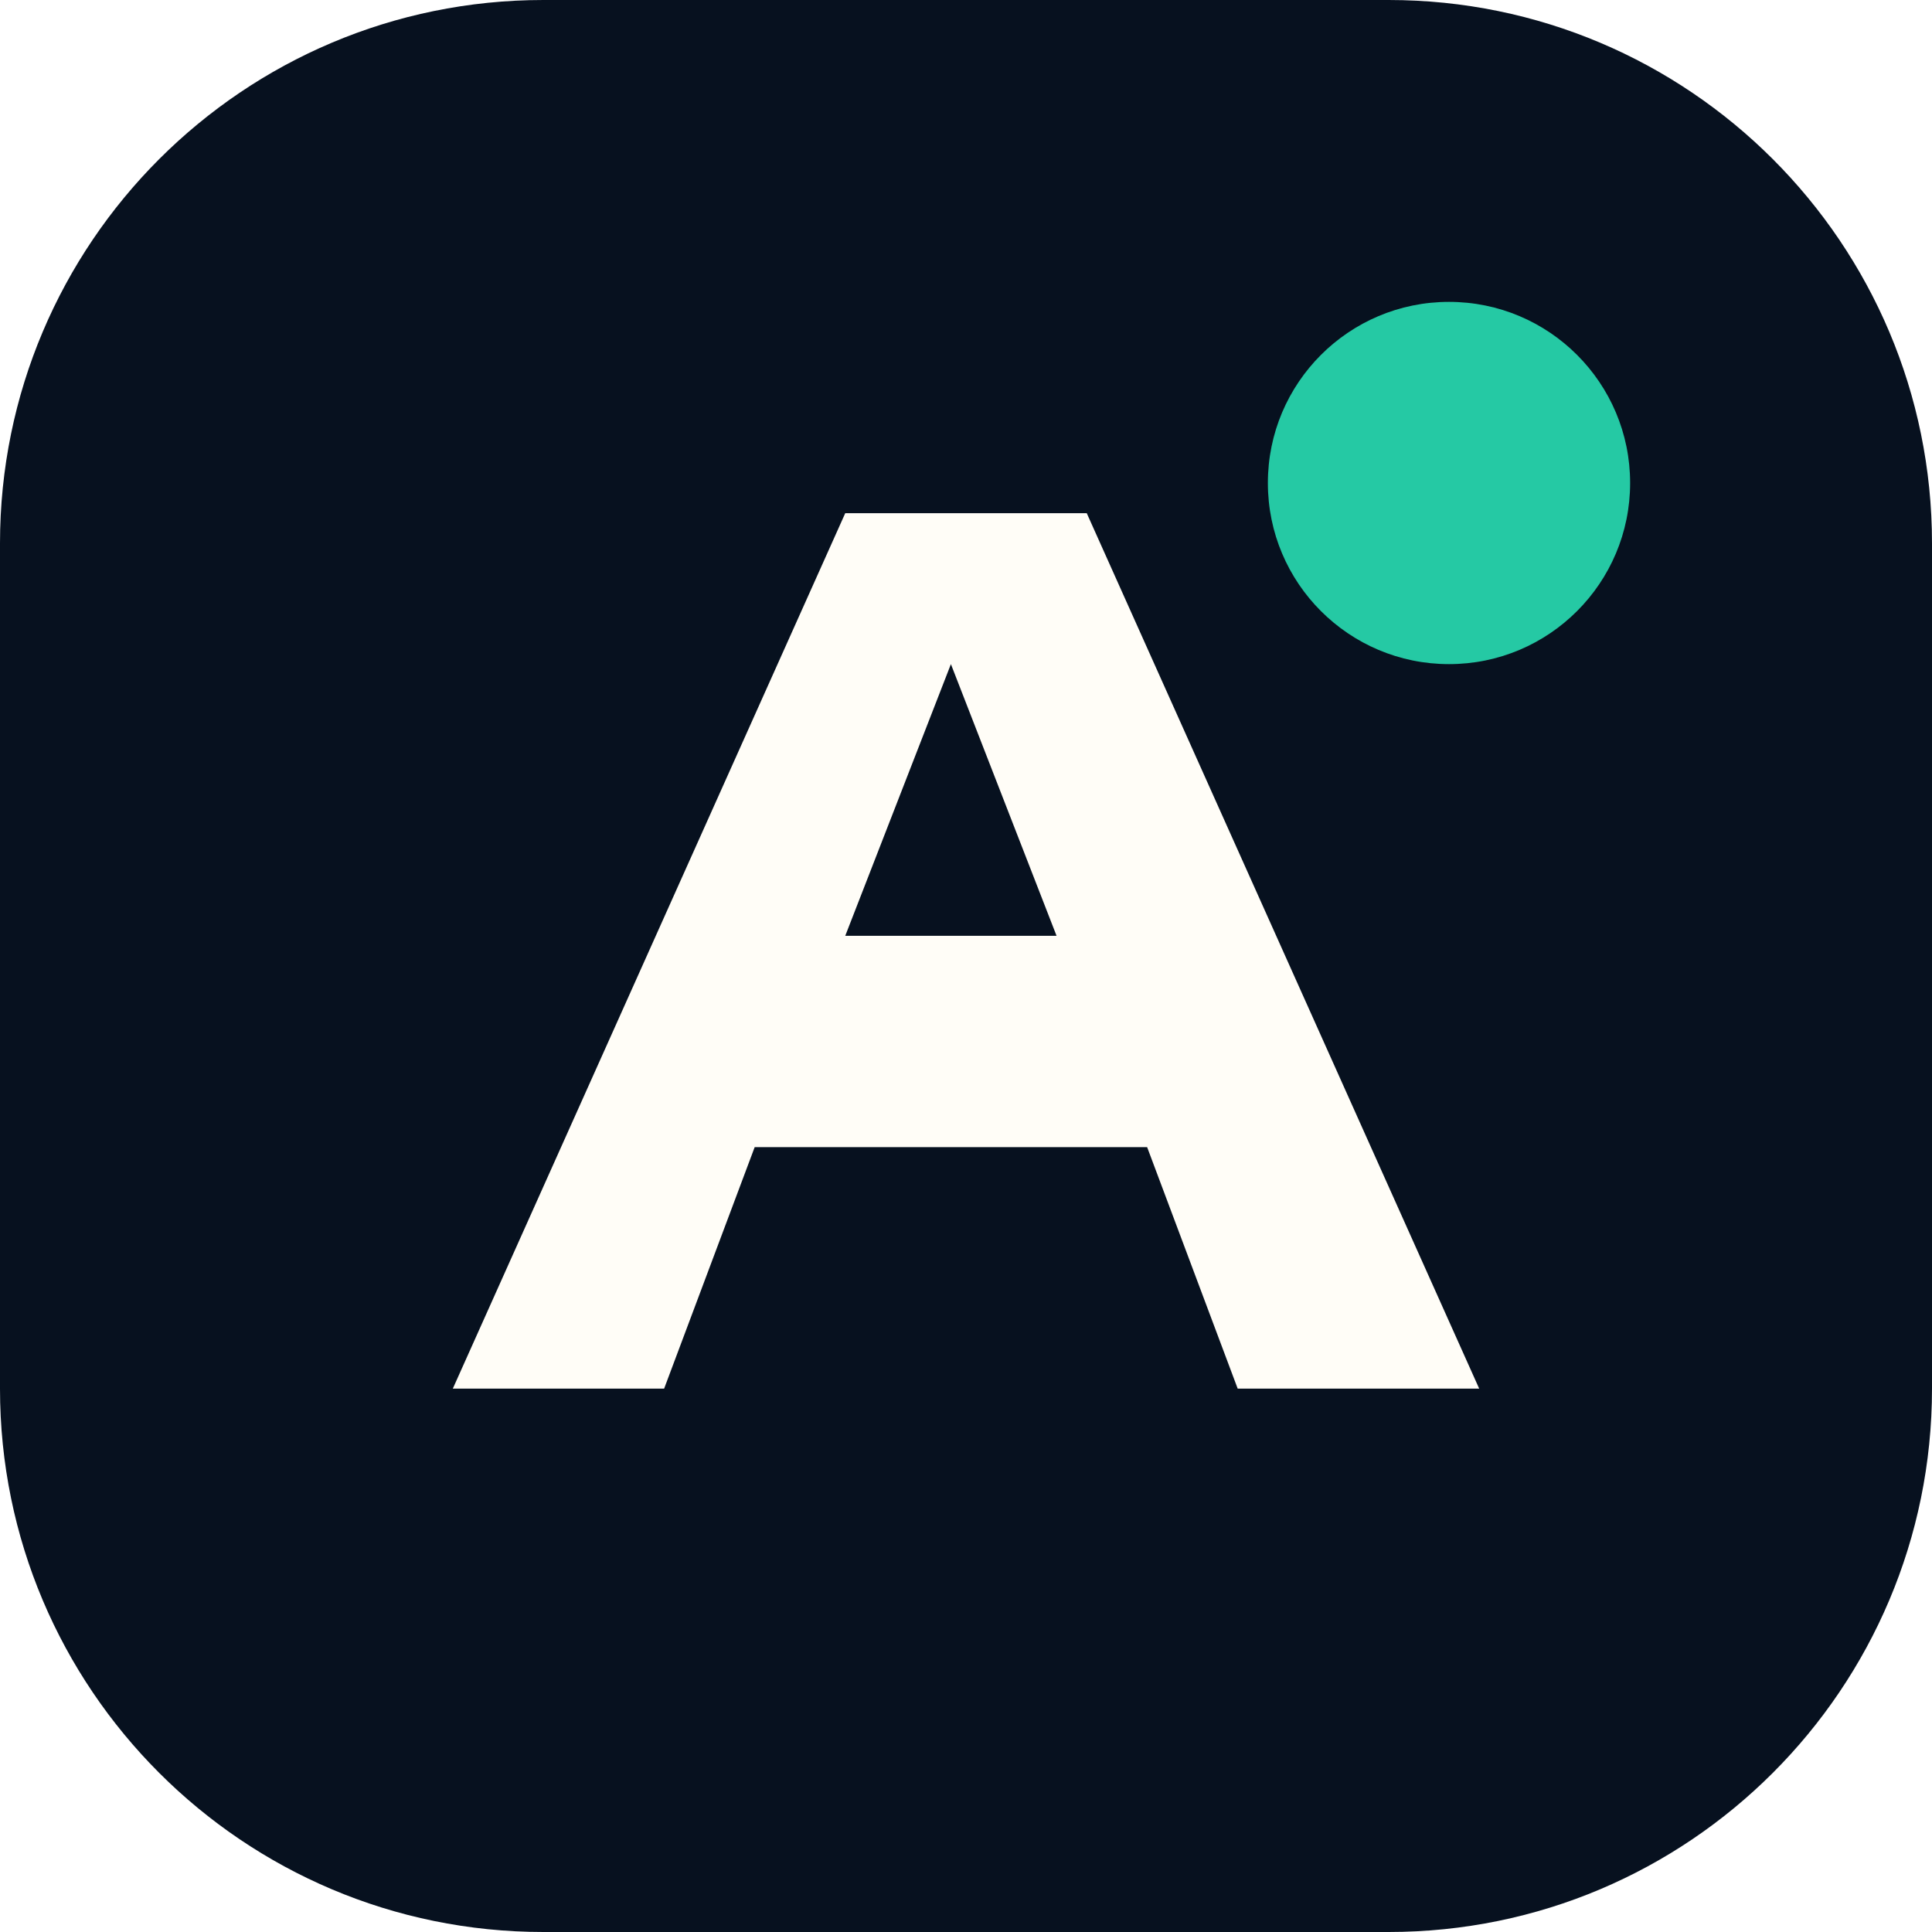
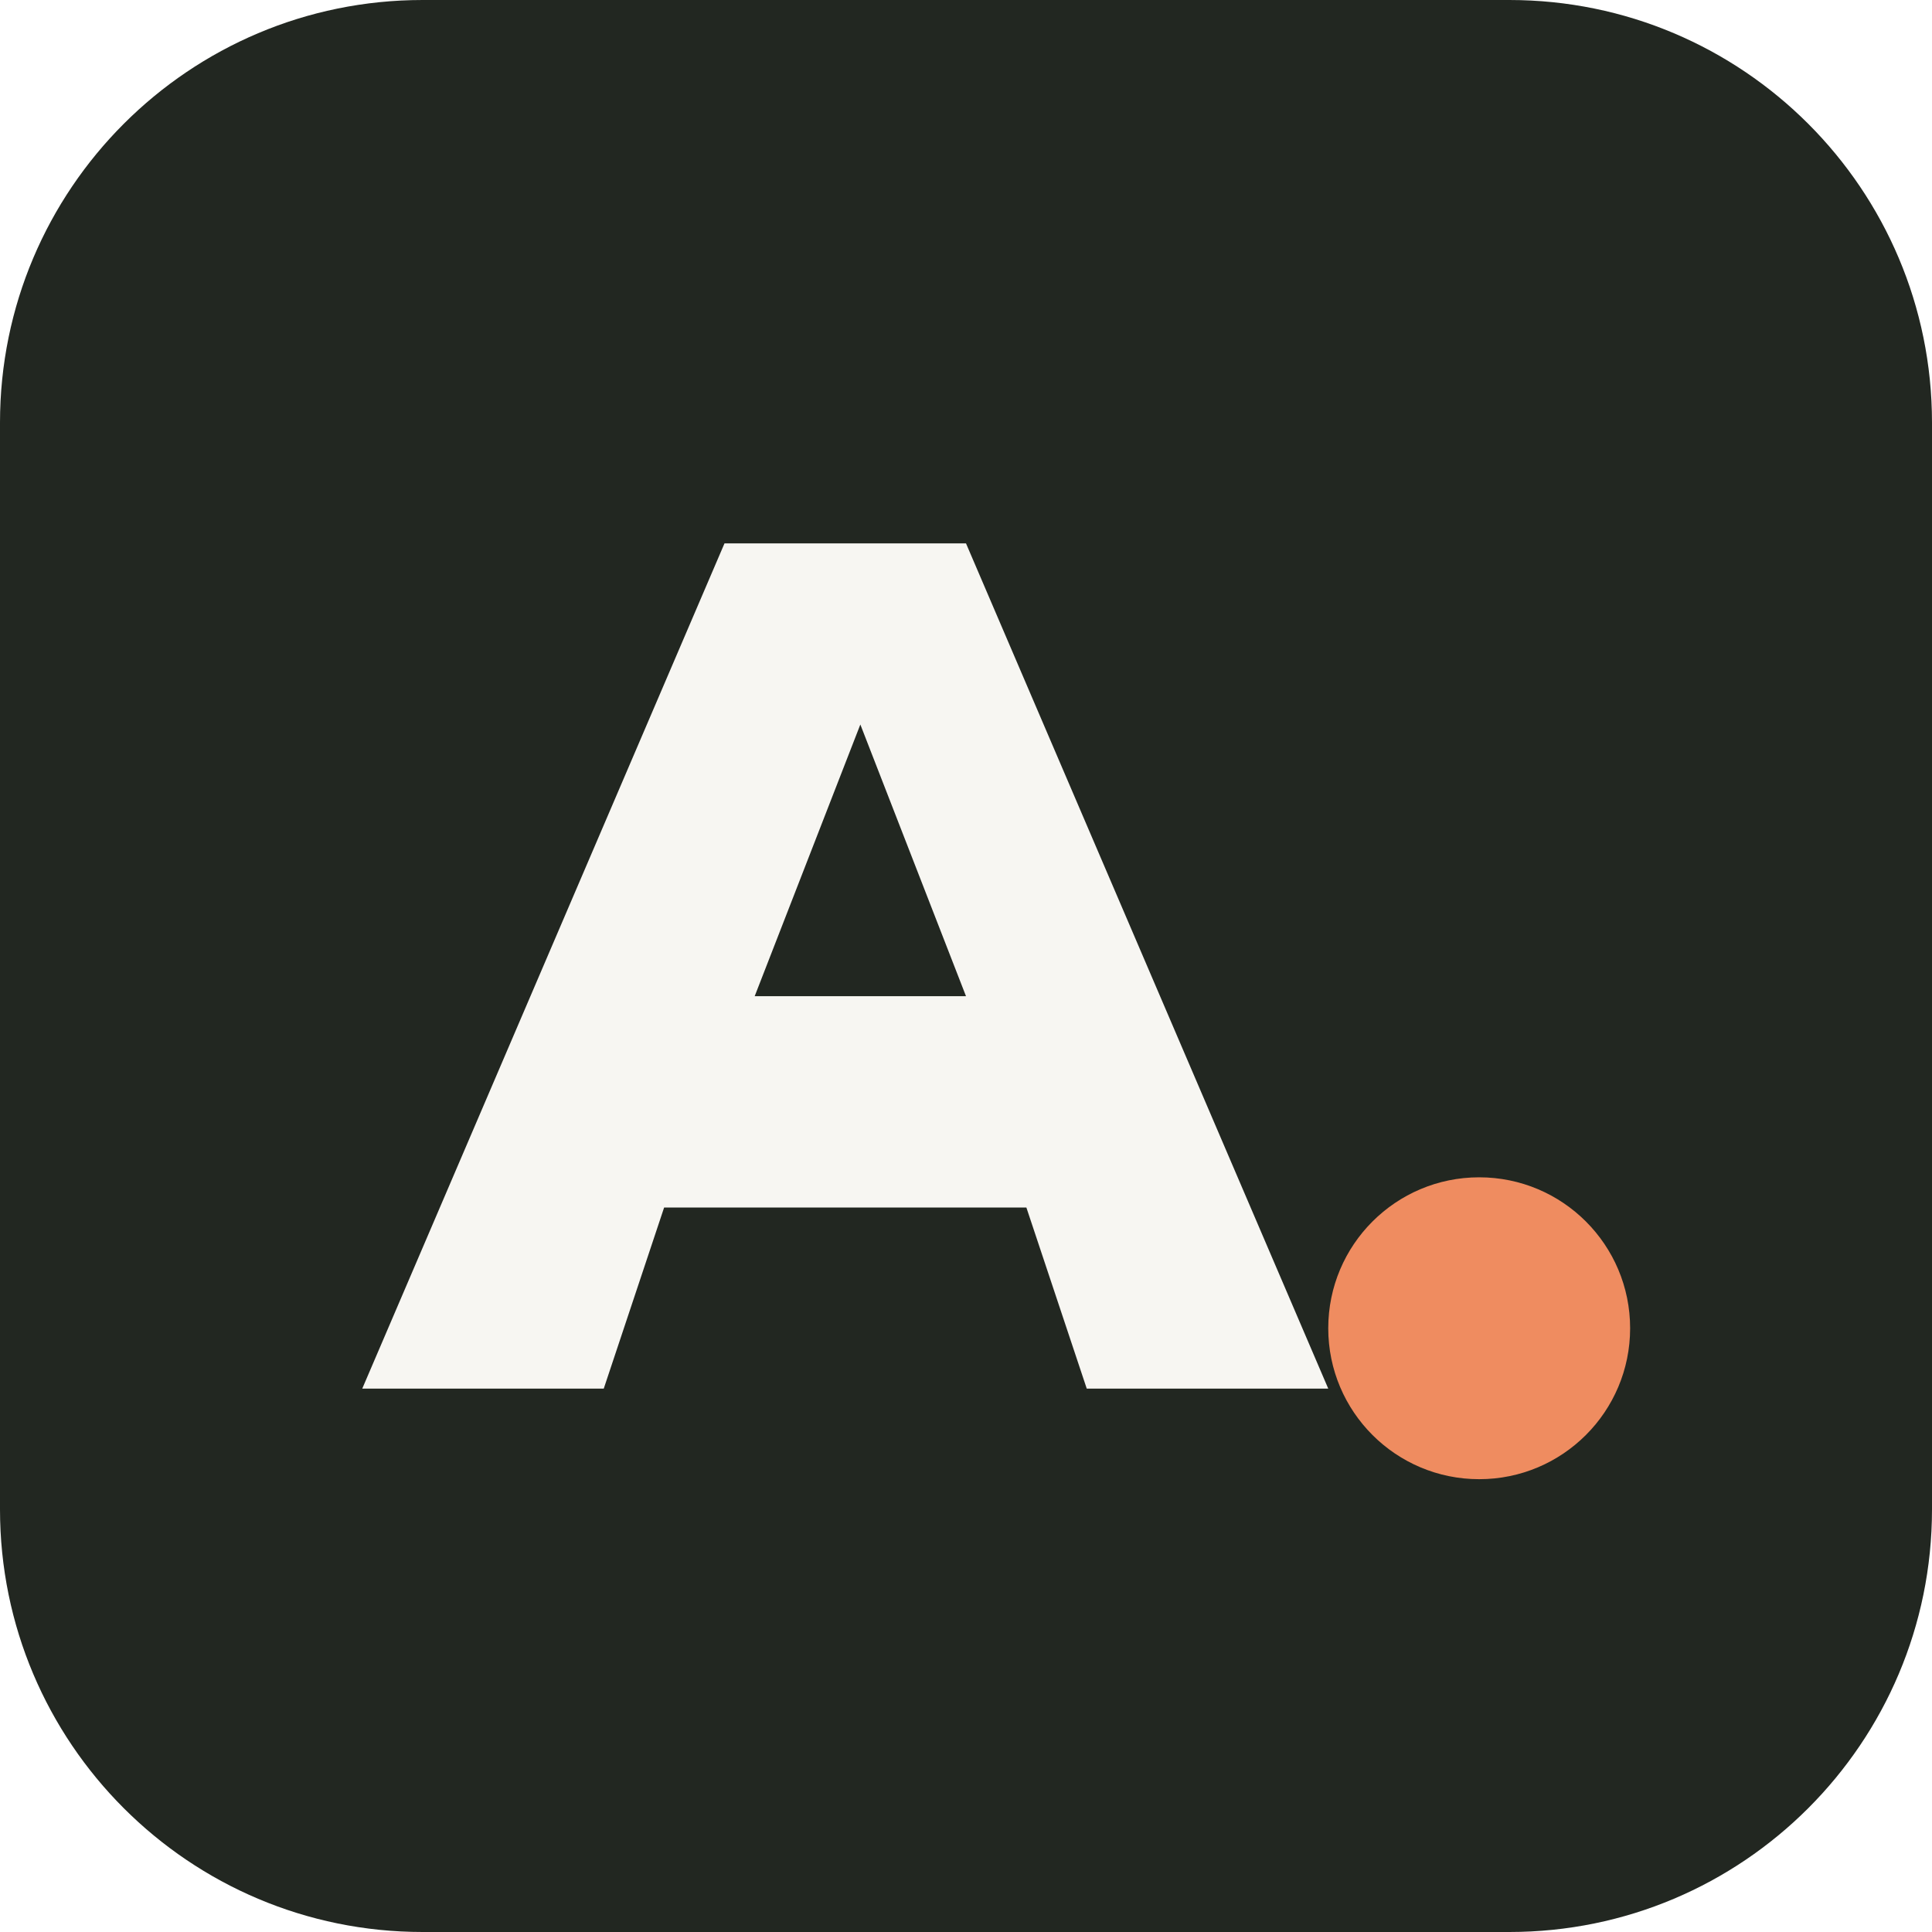
<svg xmlns="http://www.w3.org/2000/svg" viewBox="0 0 64 64">
-   <rect width="64" height="64" rx="18" fill="#07111f" />
-   <path d="M15 46 28 17h8l13 29h-8l-3-8H25l-3 8h-7Zm13-15h7l-3.5-9-3.5 9Z" fill="#fffdf7" />
-   <circle cx="48" cy="16" r="6" fill="#25c9a4" />
+   <rect width="64" height="64" rx="14" fill="#222721" />
+   <path d="m12 46 12-28h8l12 28h-8l-2-6H22l-2 6Zm13-13h7l-3.5-9Z" fill="#f7f6f2" />
+   <circle cx="49" cy="44" r="5" fill="#ef8c60" />
</svg>
